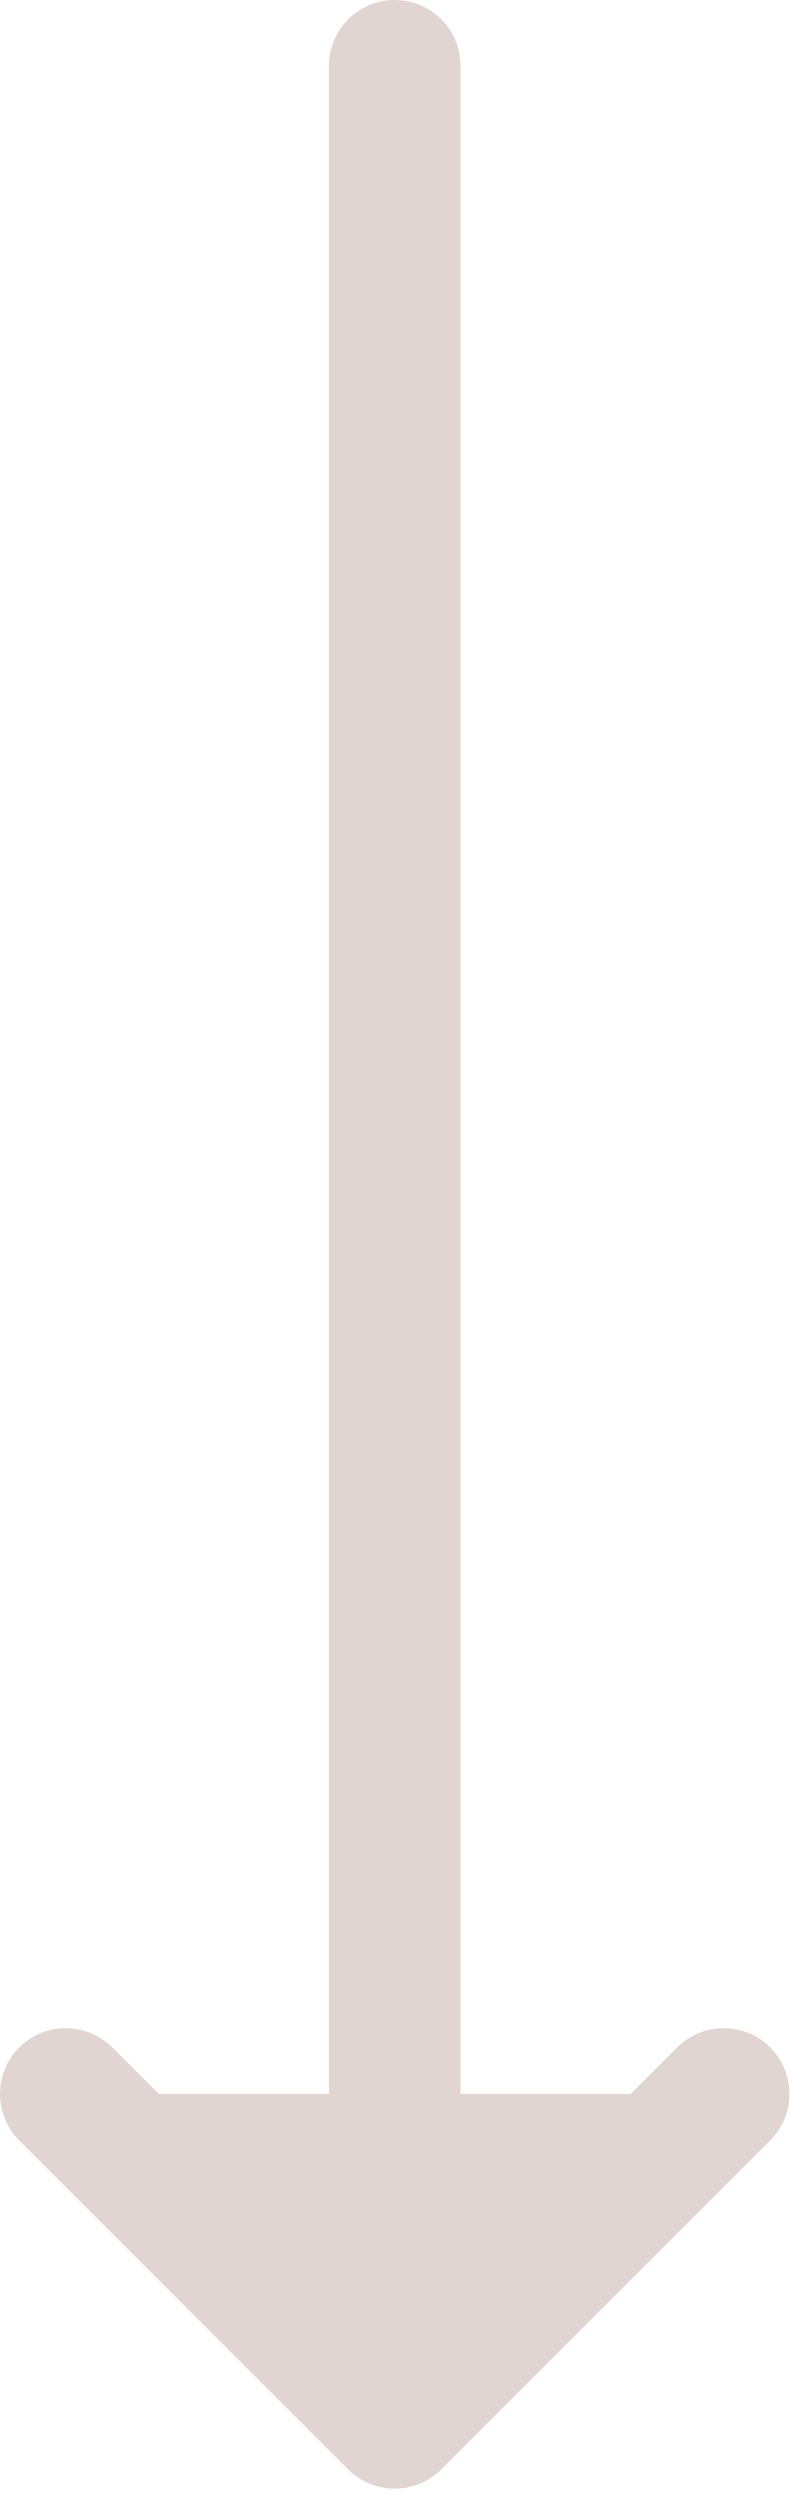
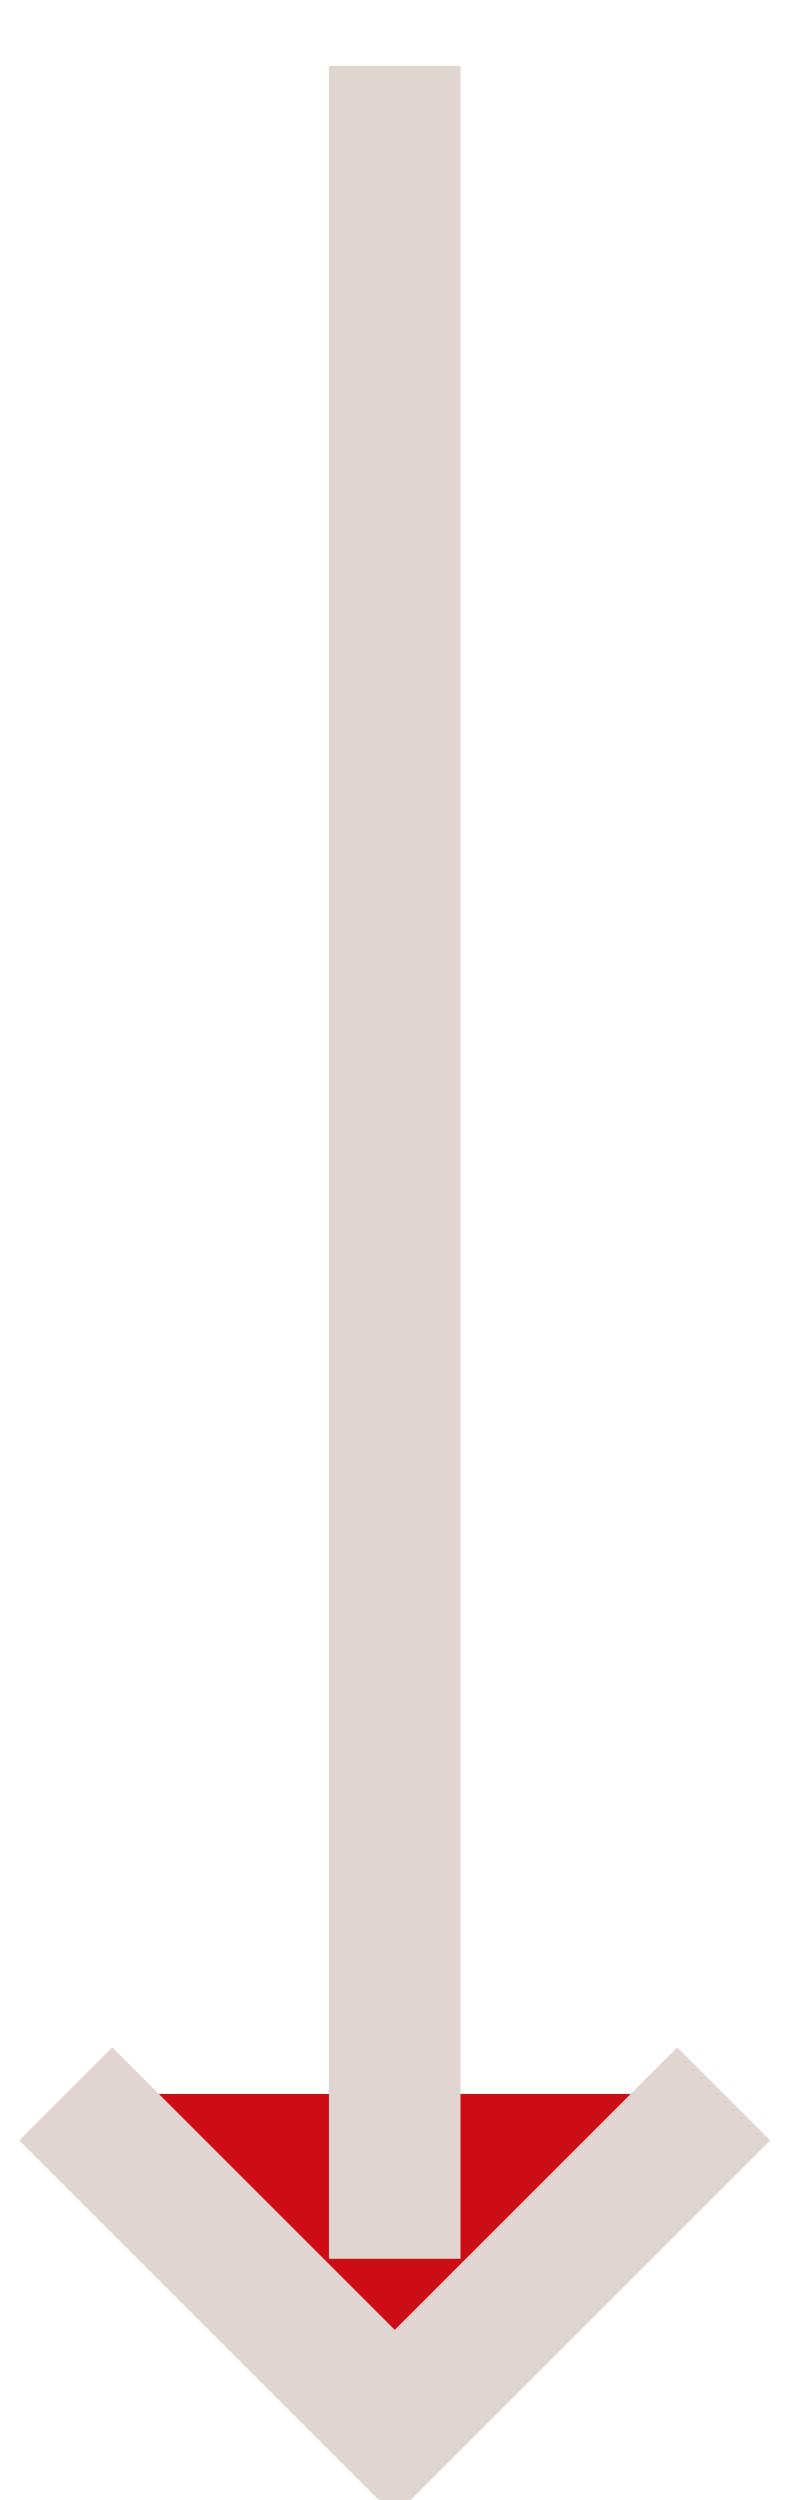
<svg xmlns="http://www.w3.org/2000/svg" width="36" height="114">
-   <g stroke="hsl(18.75,20.51%,84.71%)" stroke-width="6" fill="hsl(18.75,20.51%,84.71%)" fill-rule="none" stroke-linecap="round" stroke-linejoin="round">
+   <g stroke="hsl(18.75,20.51%,84.71%)" stroke-width="6" fill="#CE0C13" fillRule="evenodd" strokeLinecap="round" strokeLinejoin="round">
    <path d="M18 3v100M3 95.484l15 15 15-15" />
  </g>
</svg>
